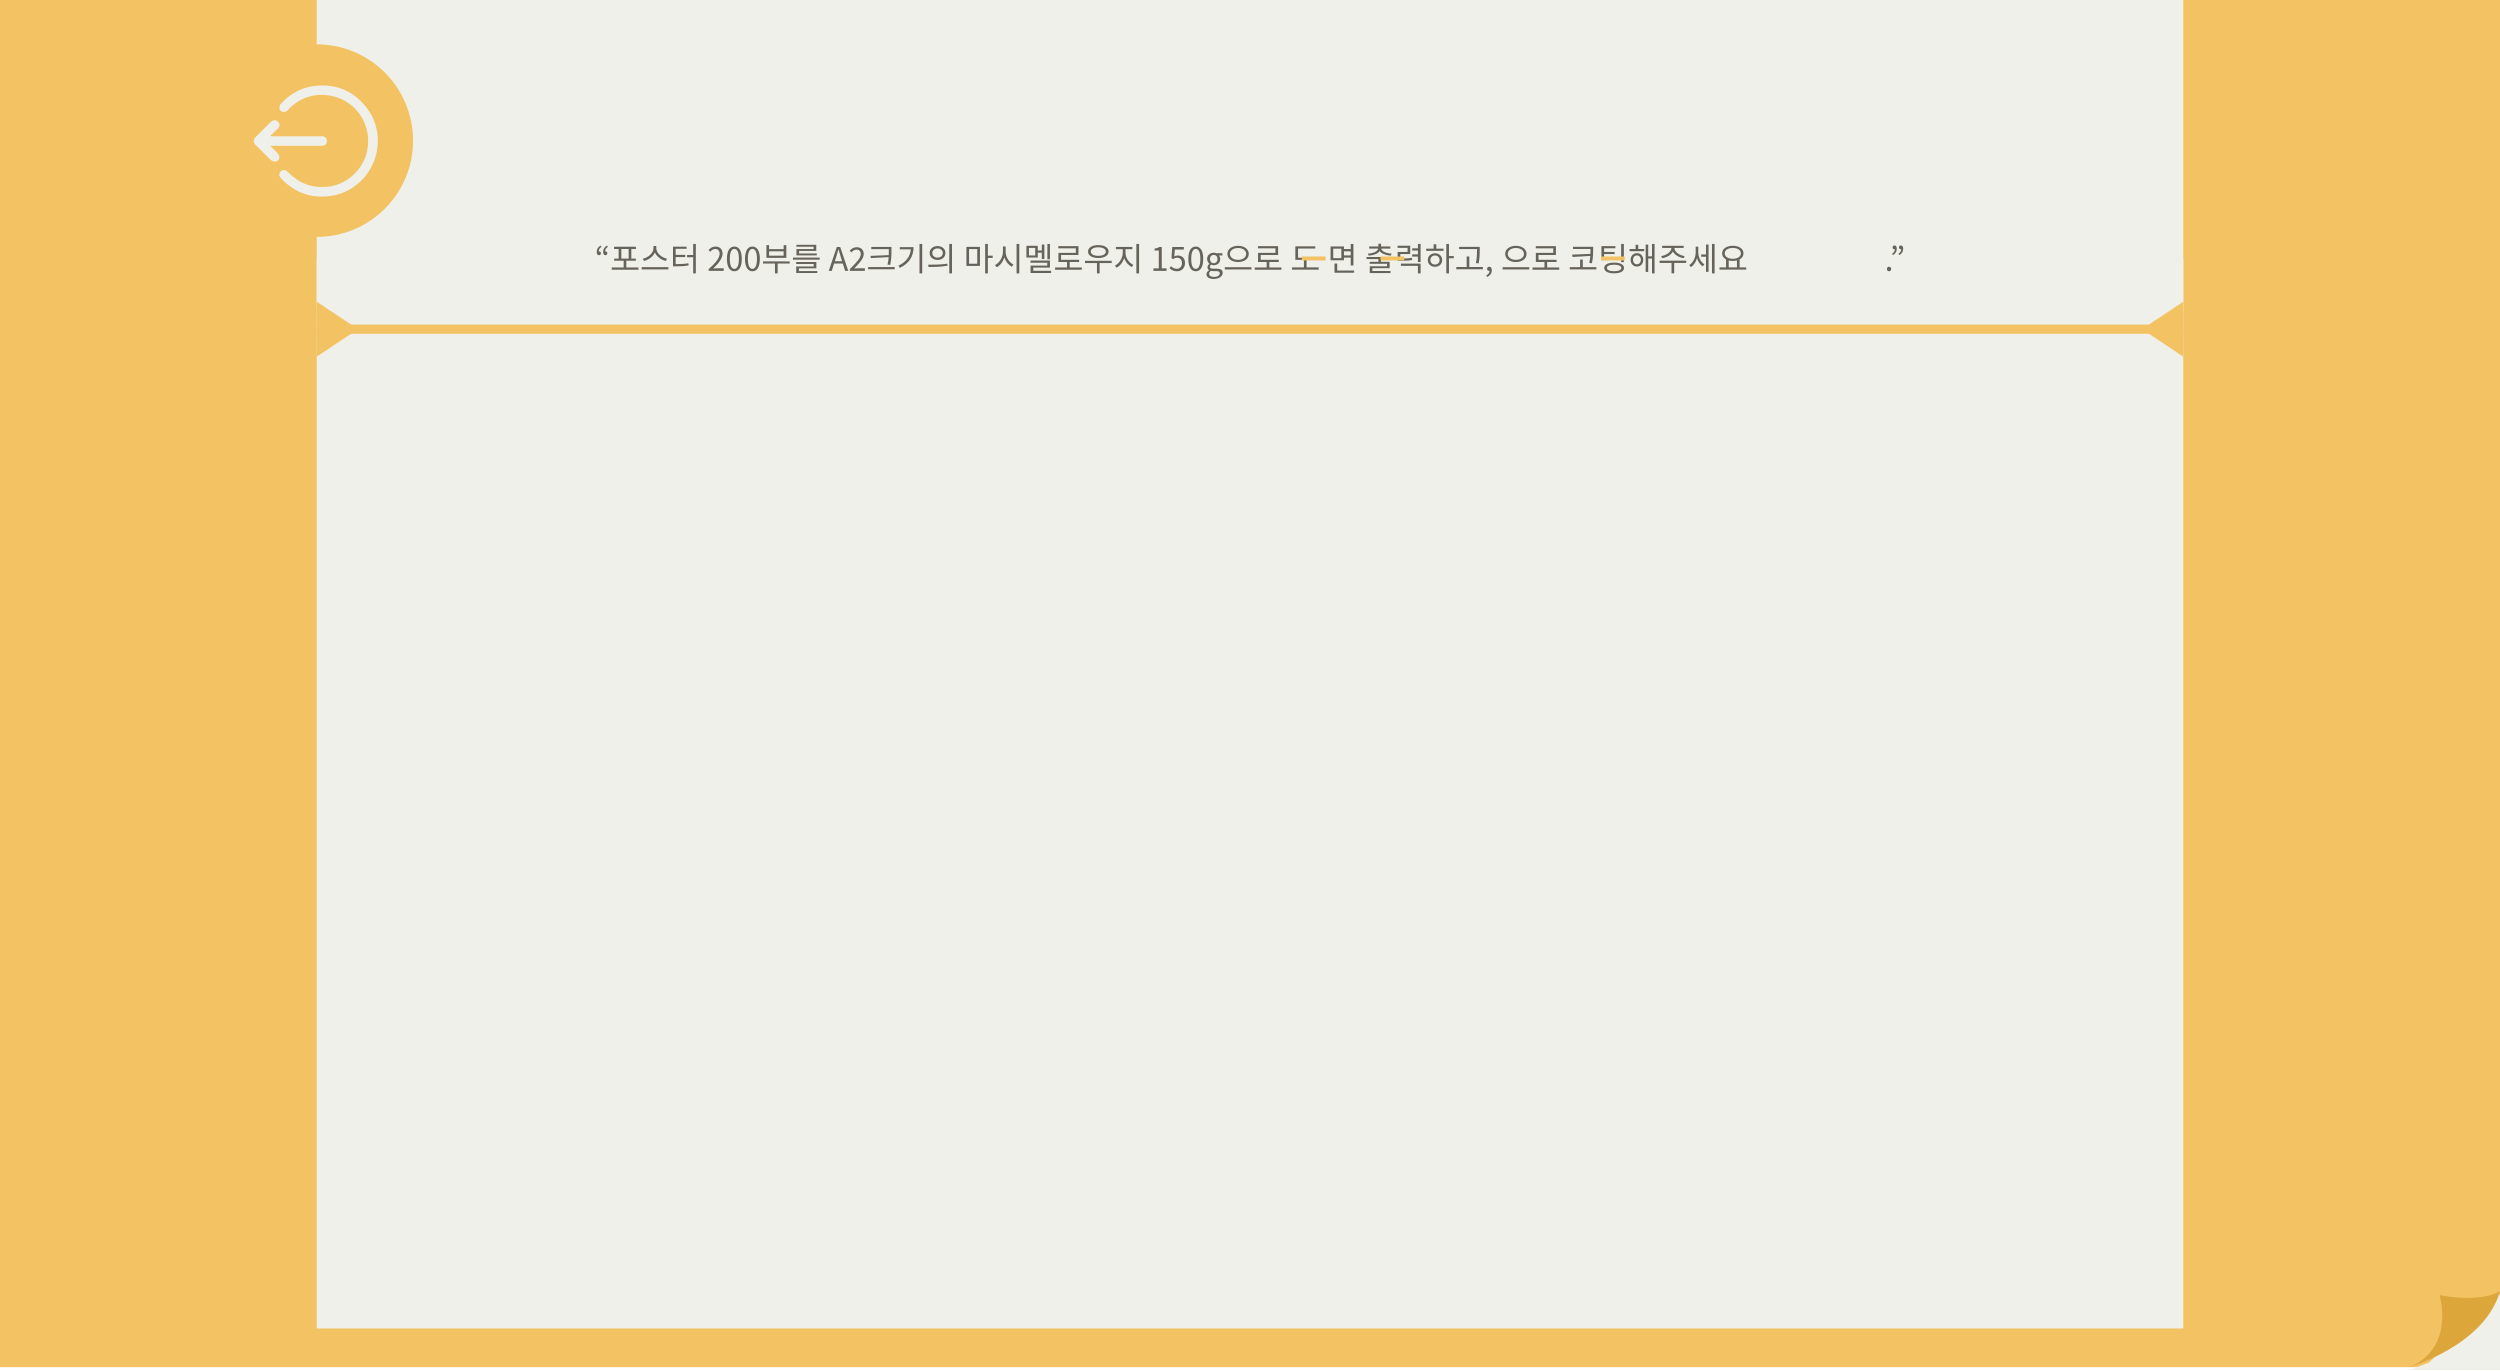
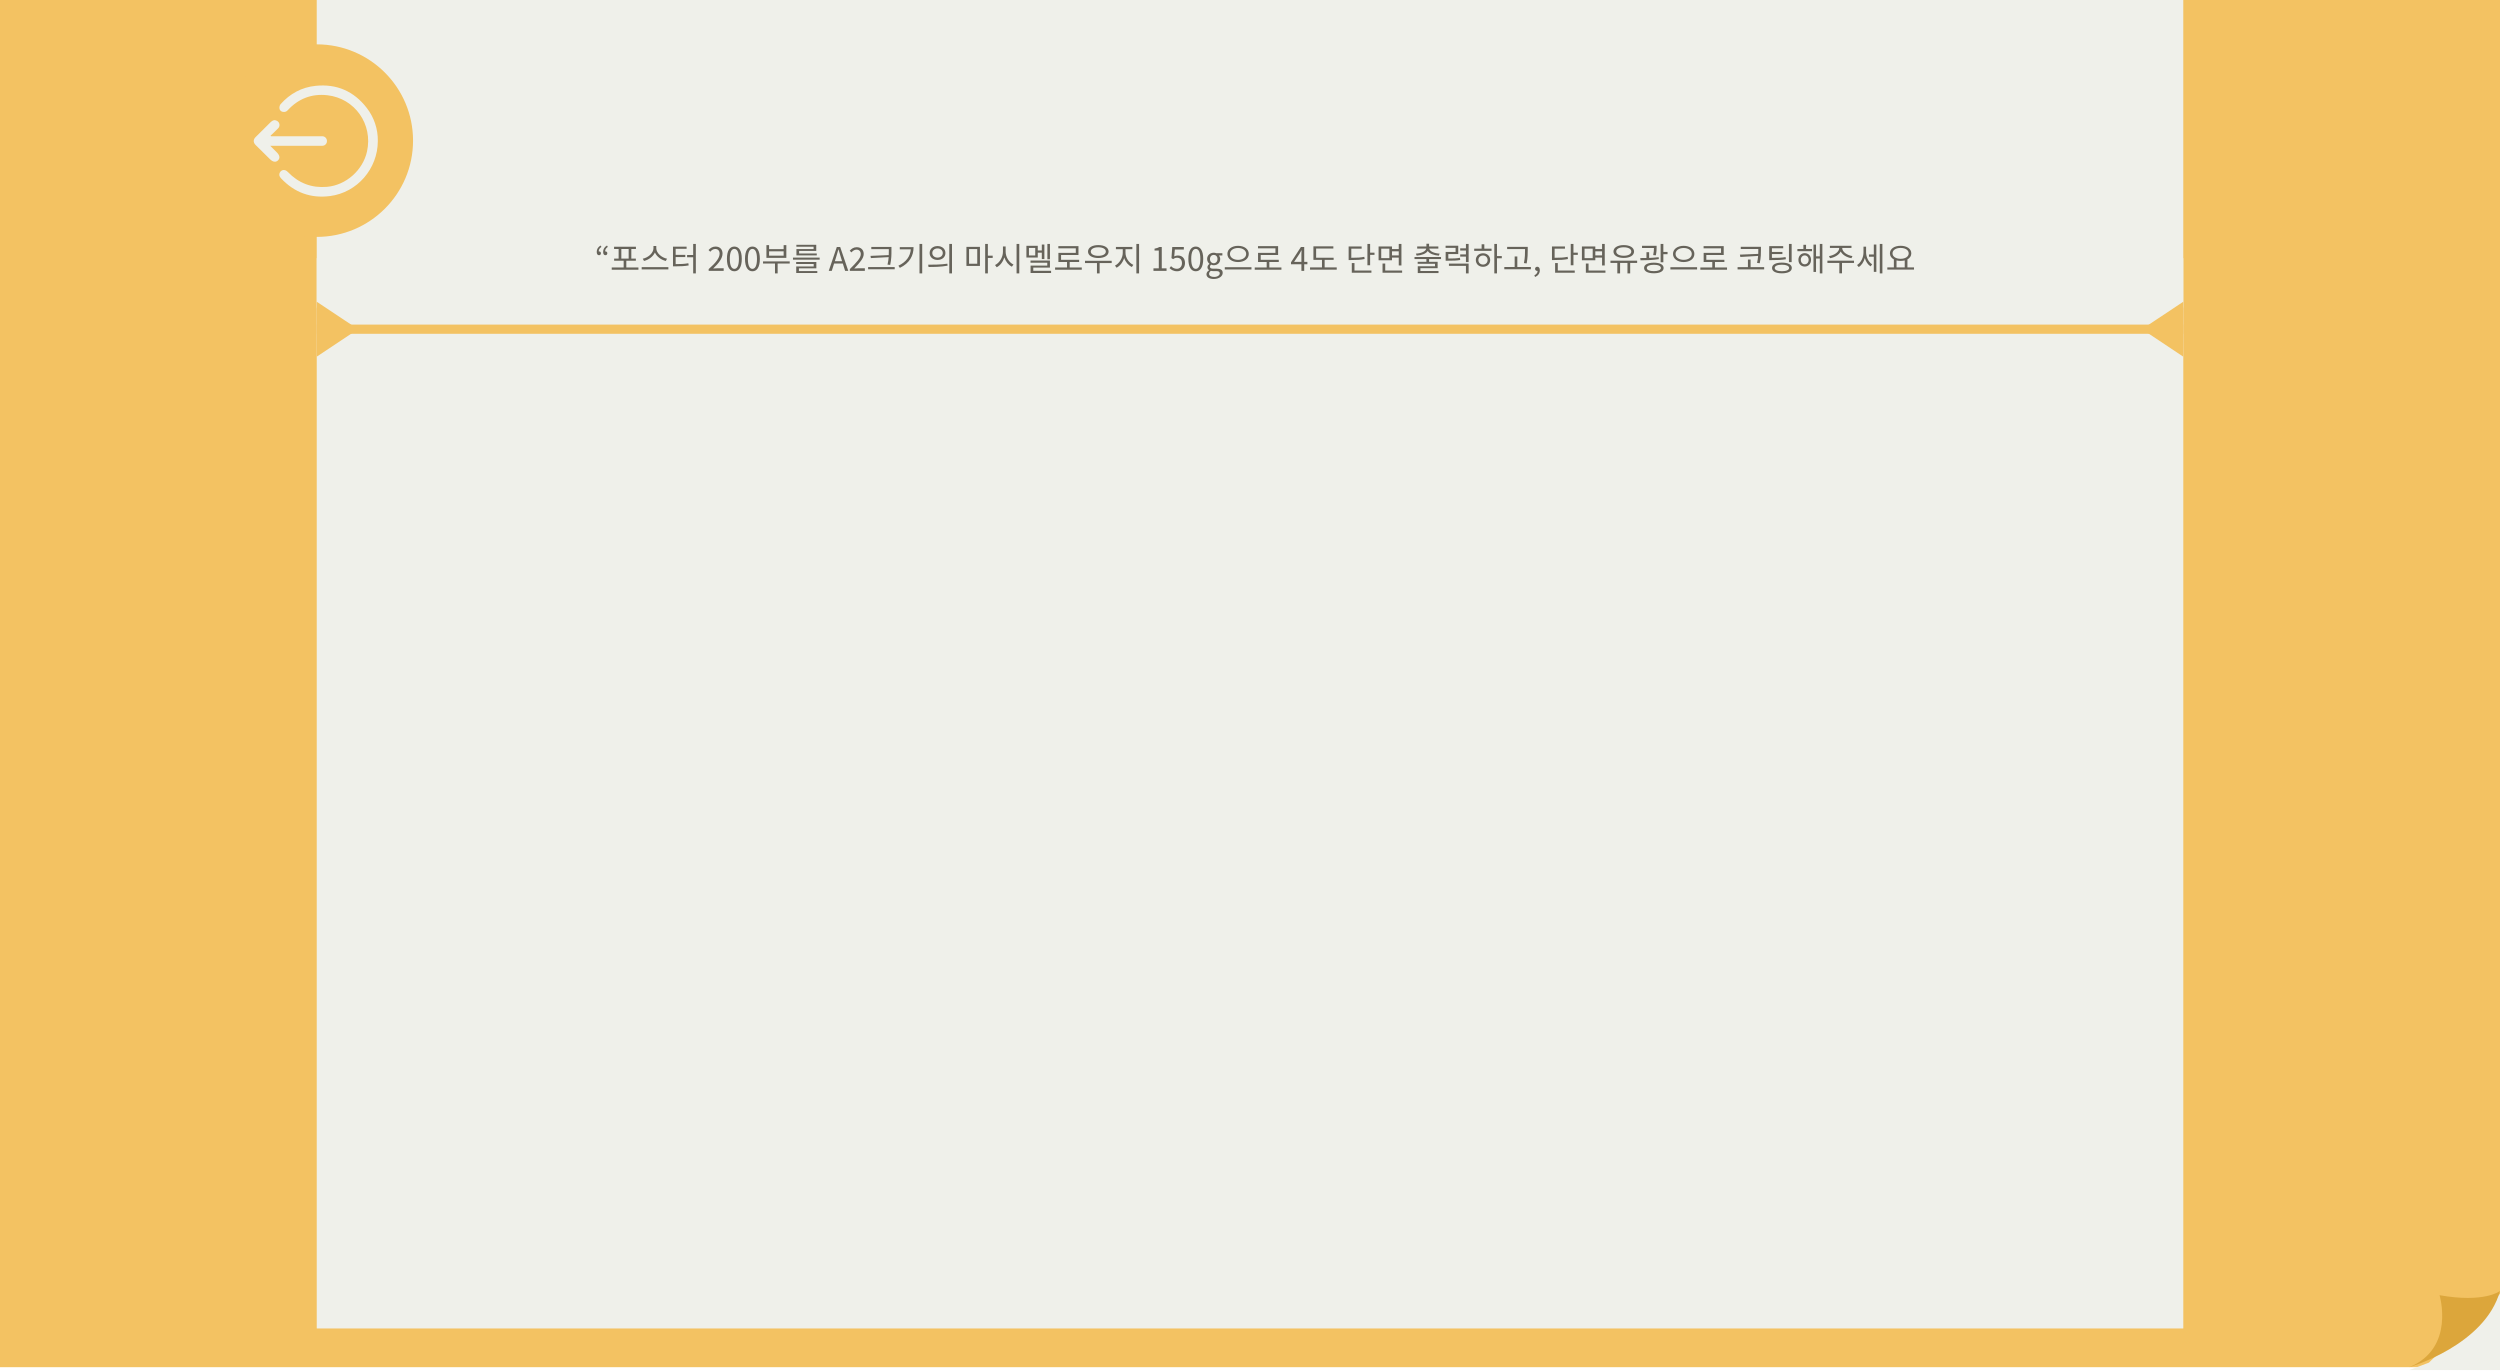
<svg xmlns="http://www.w3.org/2000/svg" id="result" viewBox="0 0 1920 1052.23">
  <defs>
    <style>.cls-1{fill:#f3c262;}.cls-2,.cls-4{fill:#eff0ea;}.cls-3{fill:#dca63b;}.cls-4{fill-rule:evenodd;}.cls-5{font-size:25px;fill:#66635a;font-family:Noto Sans CJK KR;}.cls-6{white-space:pre;}.cls-7{letter-spacing:-2px;}.cls-8{fill:none;stroke:#f3c262;stroke-miterlimit:10;stroke-width:3px;}</style>
  </defs>
  <g id="background_result">
    <rect class="cls-1" width="1920" height="1050" />
    <polygon class="cls-2" points="1920 993.71 1885.14 1027.74 1874.69 1037.45 1865.41 1046.5 1850.28 1052.23 1920 1052.23 1920 993.71" />
    <path class="cls-3" d="M5565.08,7750.36s12.29,40.7-23.29,55.29c0,0,58.22-16.8,69.72-58.52C5611.51,7747.12,5599.69,7756.51,5565.08,7750.36Z" transform="translate(-3691.51 -6755.64)" />
  </g>
  <g id="template_paper_page" data-name="template paper page">
    <path class="cls-2" d="M4889.2,6755.64H3934.76v234.68a14.61,14.61,0,0,0,14.61,14.61H5353.66a14.61,14.61,0,0,0,14.61-14.61V6755.64H4889.2Z" transform="translate(-3691.51 -6755.64)" />
    <circle class="cls-1" cx="243.28" cy="108" r="73.94" />
    <path class="cls-4" d="M3981.68,6864c-0.07,21.27-15.81,39.51-36.75,42.22-14.76,1.91-27.36-2.73-37.58-13.62-1.48-1.57-1.72-3.06-.85-4.61a3.41,3.41,0,0,1,4-1.66,5.52,5.52,0,0,1,2.17,1.48c8.19,8.5,18.18,12.33,29.92,11.33,14.63-1.24,27.6-12.76,30.79-27.17,4.62-20.86-9.26-40.78-30.46-43.19-11.88-1.35-22.12,2.55-30.32,11.39a3.85,3.85,0,0,1-4.08,1.33,3,3,0,0,1-2.41-2.74,4.67,4.67,0,0,1,.85-3.08c7.23-8.11,16.22-13.05,27.08-14.13,16.12-1.61,29.22,4.16,39.1,16.92A40.52,40.52,0,0,1,3981.68,6864Z" transform="translate(-3691.51 -6755.64)" />
    <path class="cls-4" d="M3899.58,6860.27h38.14c0.45,0,.91,0,1.36,0a3.61,3.61,0,0,1,3.52,3.78,3.56,3.56,0,0,1-3.56,3.56c-1.41.08-2.82,0-4.24,0h-35.74l5,5c2.34,2.34,2.68,4.44,1,6.15s-3.92,1.42-6.29-.94L3887.83,6867c-1.89-1.88-1.94-4.1-.09-6q5.75-5.76,11.54-11.47c1.66-1.64,3.11-2,4.71-1.2a3.62,3.62,0,0,1,1,6c-1.83,1.9-3.78,3.67-5.68,5.51Z" transform="translate(-3691.51 -6755.64)" />
    <rect class="cls-2" x="243.26" y="198.26" width="1433.51" height="822" />
  </g>
  <g id="dummy">
    <text class="cls-5" transform="translate(456.71 208.01)">
-       <tspan class="cls-6">“포스터 200부를 A2크기의 마시멜로우지 150g으로        도      면 출력하고,       으로 코팅해주세요</tspan>
-       <tspan class="cls-7" x="990.6" y="0">.</tspan>
-       <tspan x="994.65" y="0">”</tspan>
+       <tspan class="cls-6">“포스터 200부를 A2크기의 마시멜로우지 150g으로 4도 단면 출력하고, 단면유광으로 코팅해주세요</tspan>
    </text>
-     <line class="cls-8" x1="999.79" y1="198.5" x2="1018.02" y2="198.5" />
-     <line class="cls-8" x1="1060.2" y1="198.5" x2="1078.43" y2="198.5" />
-     <line class="cls-8" x1="1229.58" y1="198.5" x2="1247.81" y2="198.5" />
  </g>
  <g id="cheapest_price_banner" data-name="cheapest price banner">
    <polygon class="cls-1" points="243.24 231.72 274.95 252.82 243.24 273.93 243.24 231.72" />
    <polygon class="cls-1" points="1676.75 231.72 1645.04 252.82 1676.75 273.93 1676.75 231.72" />
    <rect class="cls-1" x="243.28" y="249.29" width="1433.47" height="7.07" />
  </g>
</svg>
